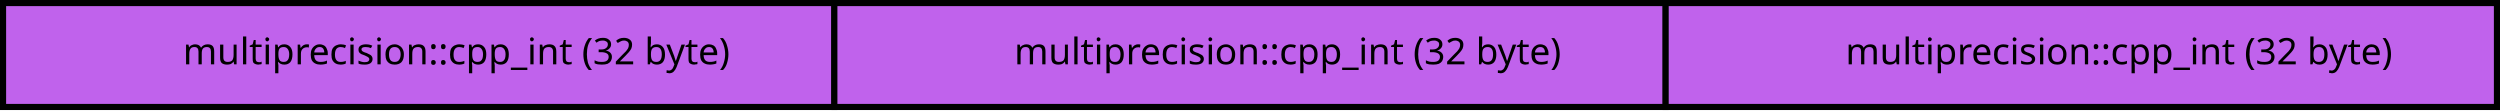
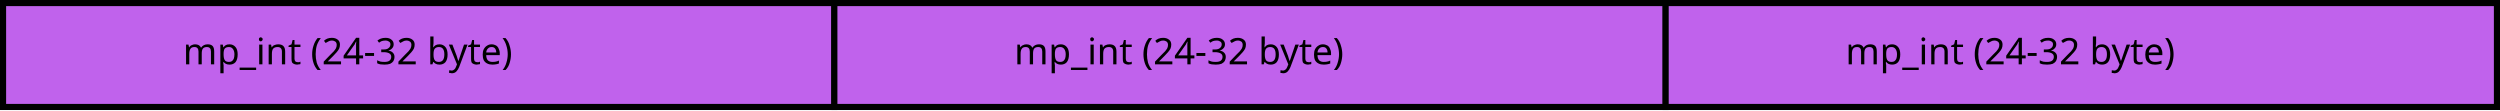
<svg xmlns="http://www.w3.org/2000/svg" xmlns:xlink="http://www.w3.org/1999/xlink" width="144.353mm" height="6.353mm" viewBox="0 0 144.353 6.353" id="svg2" version="1.1">
  <defs id="defs4" />
  <g id="layer1" transform="translate(0.1763889,-290.8236)">
    <g id="g4188" style="stroke-width:1;stroke-miterlimit:4;stroke-dasharray:none">
      <rect y="291" x="0" height="6" width="48" id="rect3338" style="fill:#c062ec;fill-opacity:1;stroke:#000000;stroke-width:0.353;stroke-miterlimit:4;stroke-dasharray:none;stroke-opacity:1" />
      <text id="text4166" y="294.538" x="10.38" style="font-style:normal;font-weight:normal;font-size:10.583px;line-height:125%;font-family:sans-serif;letter-spacing:0px;word-spacing:0px;fill:#000000;fill-opacity:1;stroke:none;stroke-width:1;stroke-linecap:butt;stroke-linejoin:miter;stroke-miterlimit:4;stroke-dasharray:none;stroke-opacity:1" xml:space="preserve">
-         <tspan style="font-size:2.117px;fill:#000000;fill-opacity:1;stroke-width:1;stroke-miterlimit:4;stroke-dasharray:none" y="294.538" x="10.38" id="tspan4168">multiprecision::cpp_int (32 byte)</tspan>
+         <tspan style="font-size:2.117px;fill:#000000;fill-opacity:1;stroke-width:1;stroke-miterlimit:4;stroke-dasharray:none" y="294.538" x="10.38" id="tspan4168">mp_int (24-32 byte)</tspan>
      </text>
    </g>
    <use x="0" y="0" xlink:href="#g4188" id="use4217" transform="translate(48)" width="100%" height="100%" />
    <use x="0" y="0" xlink:href="#g4188" id="use4219" transform="translate(96)" width="100%" height="100%" />
  </g>
</svg>
